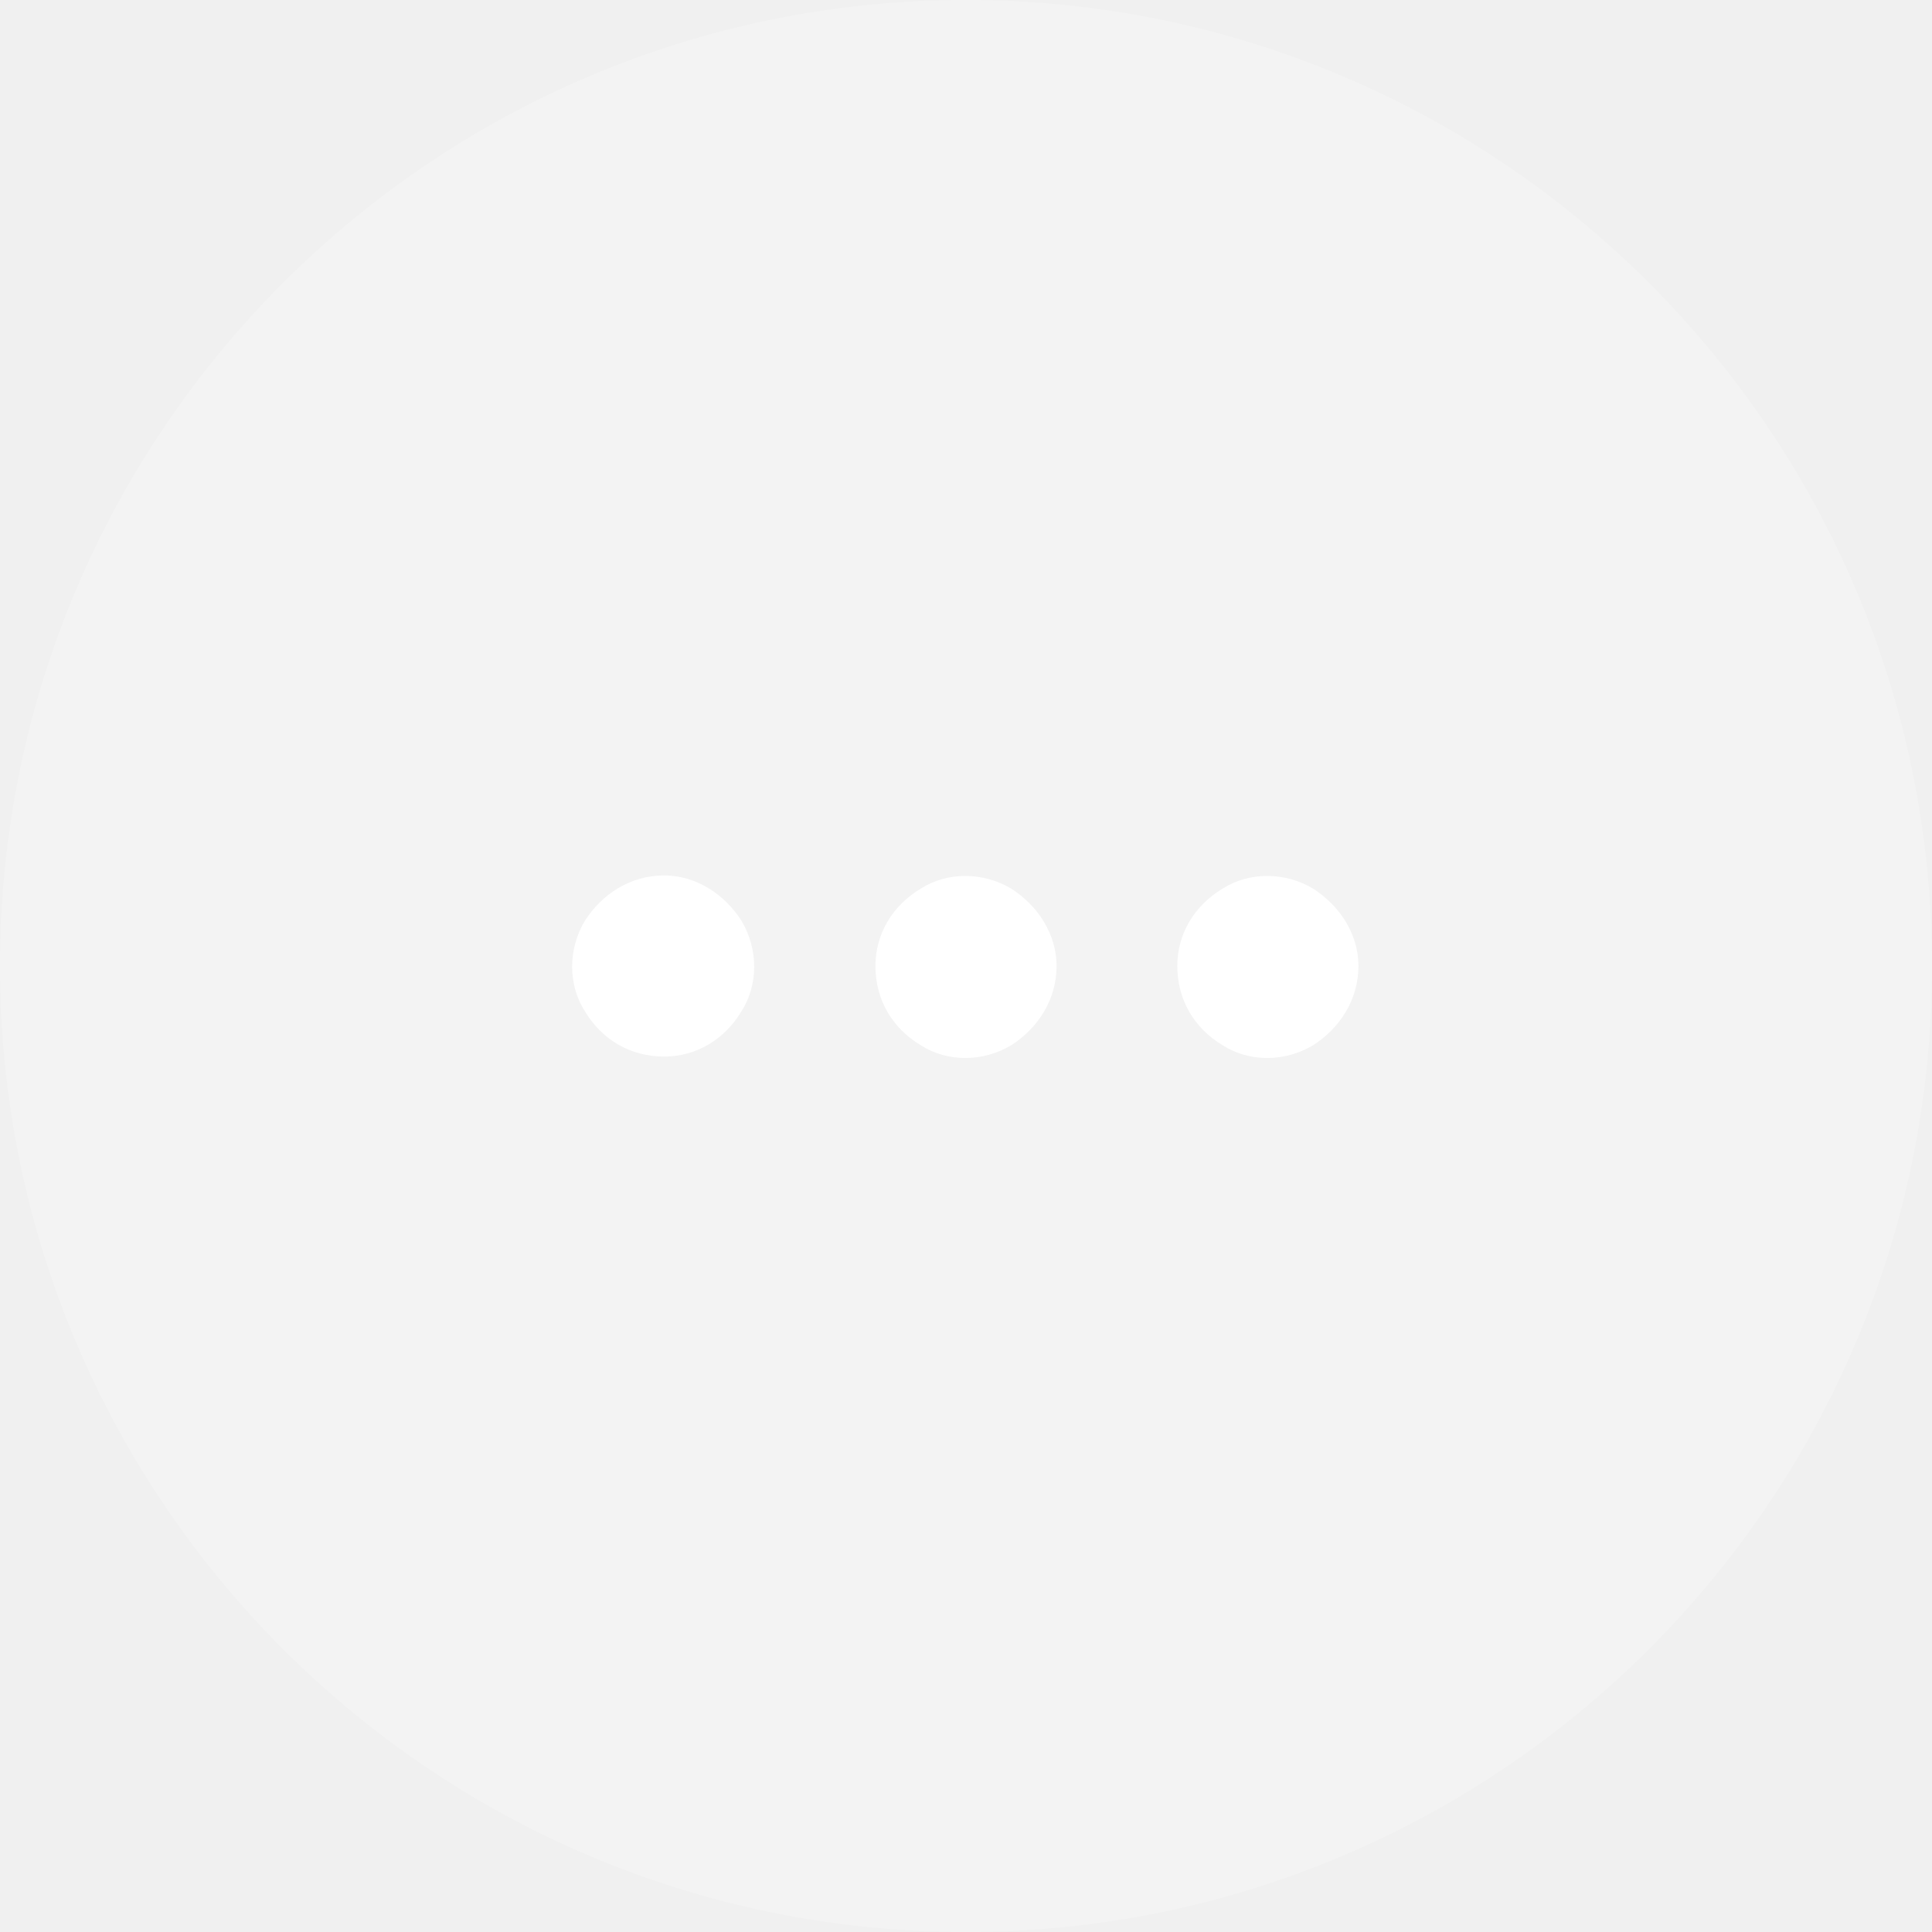
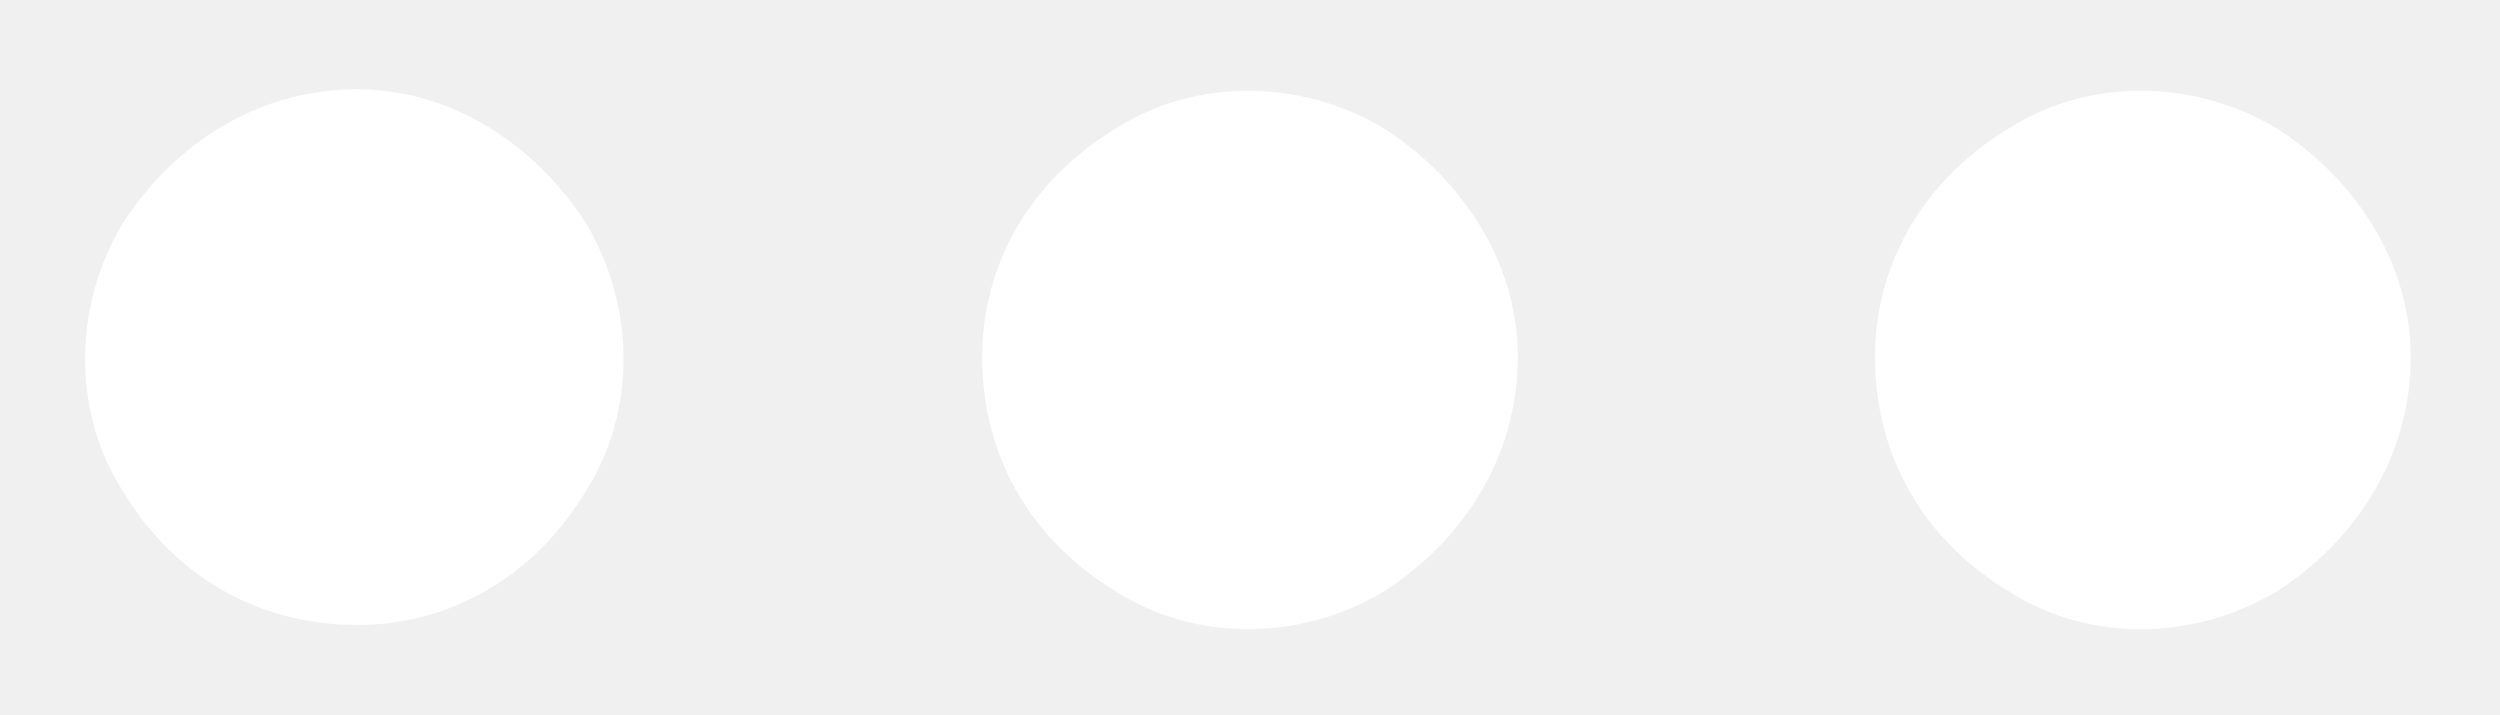
- <svg xmlns="http://www.w3.org/2000/svg" width="32" height="32" viewBox="0 0 32 32" fill="none">
-   <g filter="url(#filter0_b_300_497)">
-     <rect width="32" height="32" rx="16" fill="white" fill-opacity="0.2" />
-     <path d="M22.5 16C22.5 16.562 22.188 17.031 21.75 17.312C21.281 17.594 20.688 17.594 20.25 17.312C19.781 17.031 19.5 16.562 19.5 16C19.5 15.469 19.781 15 20.25 14.719C20.688 14.438 21.281 14.438 21.75 14.719C22.188 15 22.5 15.469 22.5 16ZM17.5 16C17.5 16.562 17.188 17.031 16.75 17.312C16.281 17.594 15.688 17.594 15.25 17.312C14.781 17.031 14.5 16.562 14.5 16C14.5 15.469 14.781 15 15.25 14.719C15.688 14.438 16.281 14.438 16.75 14.719C17.188 15 17.5 15.469 17.5 16ZM11 17.5C10.438 17.5 9.969 17.219 9.688 16.75C9.406 16.312 9.406 15.719 9.688 15.25C9.969 14.812 10.438 14.5 11 14.5C11.531 14.5 12 14.812 12.281 15.25C12.562 15.719 12.562 16.312 12.281 16.75C12 17.219 11.531 17.5 11 17.5Z" fill="white" />
-   </g>
-   <defs>
-     <filter id="filter0_b_300_497" x="-20" y="-20" width="72" height="72" filterUnits="userSpaceOnUse" color-interpolation-filters="sRGB">
-       <feFlood flood-opacity="0" result="BackgroundImageFix" />
-       <feGaussianBlur in="BackgroundImageFix" stdDeviation="10" />
-       <feComposite in2="SourceAlpha" operator="in" result="effect1_backgroundBlur_300_497" />
-       <feBlend mode="normal" in="SourceGraphic" in2="effect1_backgroundBlur_300_497" result="shape" />
-     </filter>
-   </defs>
+ <svg xmlns="http://www.w3.org/2000/svg" width="14" height="4" viewBox="0 0 14 4" fill="none">
+   <path d="M13.5 2C13.5 2.562 13.188 3.031 12.75 3.312C12.281 3.594 11.688 3.594 11.25 3.312C10.781 3.031 10.5 2.562 10.5 2C10.5 1.469 10.781 1 11.25 0.719C11.688 0.438 12.281 0.438 12.75 0.719C13.188 1 13.5 1.469 13.5 2ZM8.5 2C8.5 2.562 8.188 3.031 7.75 3.312C7.281 3.594 6.688 3.594 6.25 3.312C5.781 3.031 5.5 2.562 5.5 2C5.5 1.469 5.781 1 6.25 0.719C6.688 0.438 7.281 0.438 7.75 0.719C8.188 1 8.5 1.469 8.5 2ZM2 3.5C1.438 3.5 0.969 3.219 0.688 2.75C0.406 2.312 0.406 1.719 0.688 1.25C0.969 0.812 1.438 0.5 2 0.5C2.531 0.5 3 0.812 3.281 1.25C3.562 1.719 3.562 2.312 3.281 2.75C3 3.219 2.531 3.5 2 3.5Z" fill="white" />
</svg>
